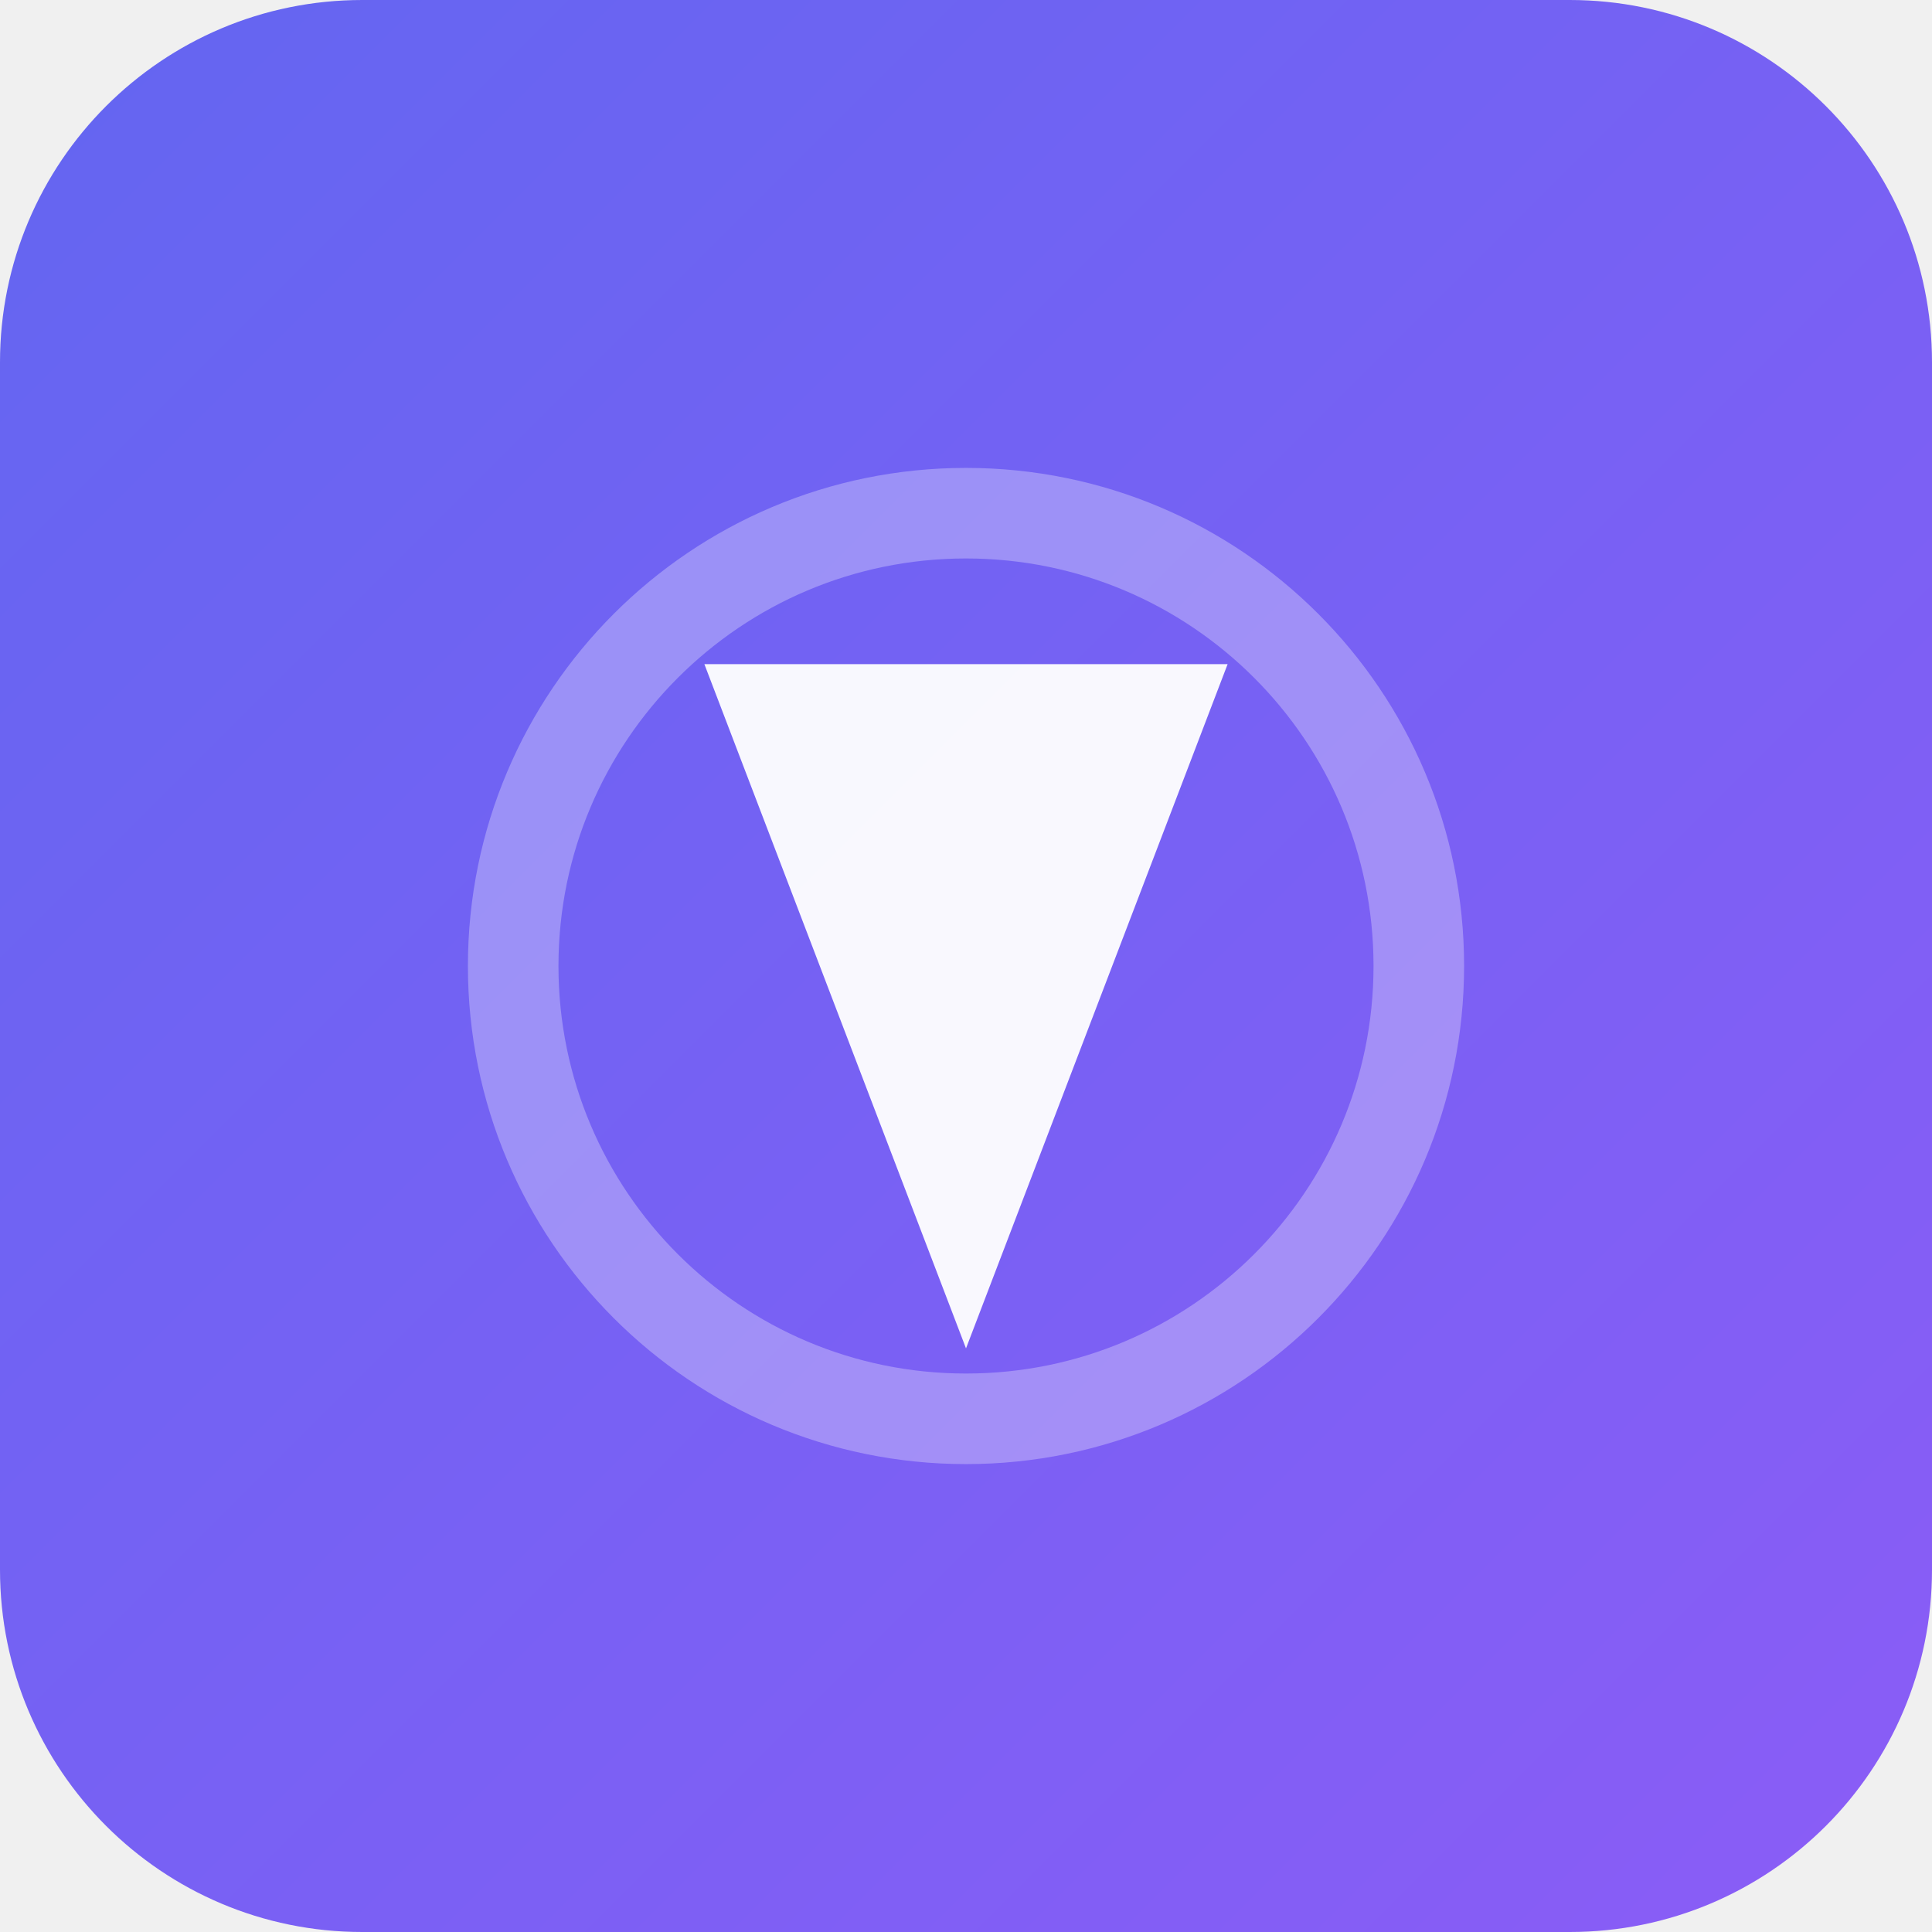
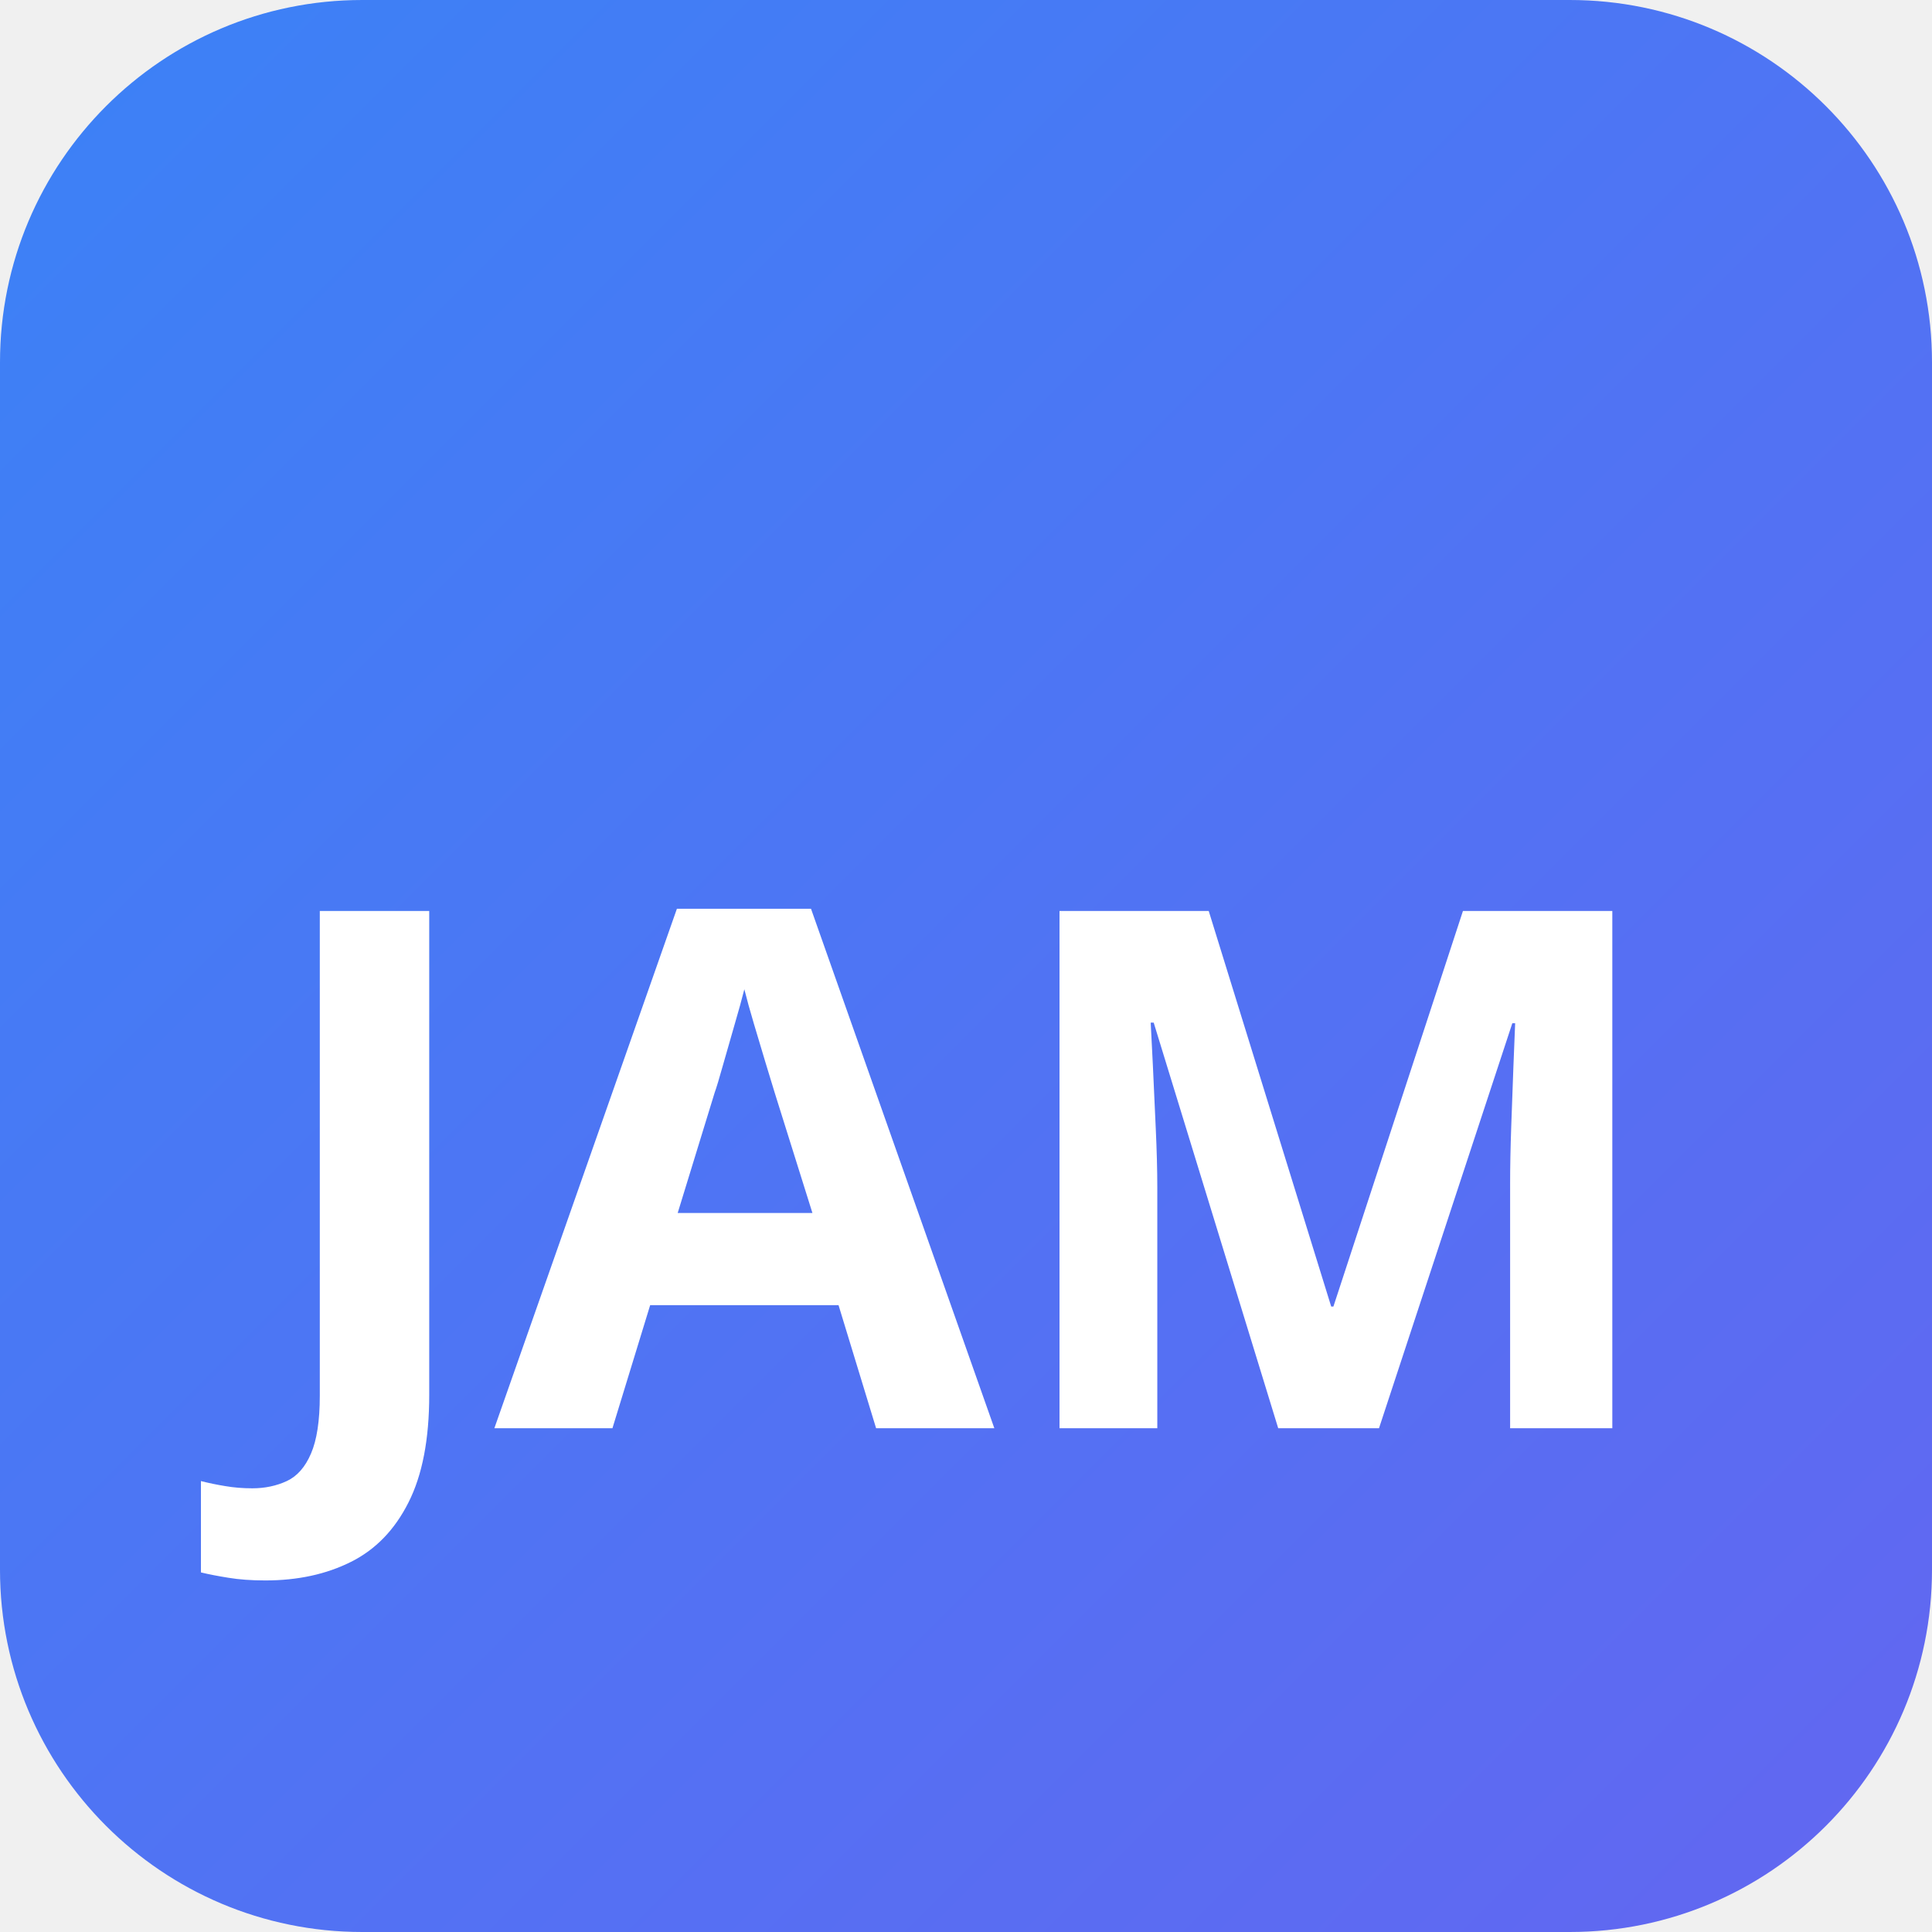
<svg xmlns="http://www.w3.org/2000/svg" viewBox="0 0 192 192">
  <defs>
    <linearGradient id="bg" x1="0" y1="0" x2="1" y2="1">
-       <stop offset="0%" stop-color="#6366f1" />
-       <stop offset="100%" stop-color="#8b5cf6" />
+       <stop offset="0%" stop-color="#3b82f6" />
+       <stop offset="100%" stop-color="#6366f1" />
    </linearGradient>
  </defs>
  <rect width="192" height="192" rx="36" fill="url(#bg)" />
-   <g transform="translate(96,96)">
-     <circle r="45" fill="none" stroke="#fff" stroke-width="9" opacity="0.3" />
-     <path d="M-26,-30 L26,-30 L0,38 Z" fill="#fff" opacity="0.95" />
-   </g>
+   <text x="96" y="114" font-family="system-ui,sans-serif" font-weight="800" font-size="72" fill="#fff" text-anchor="middle" dominant-baseline="central">JAM</text>
</svg>
